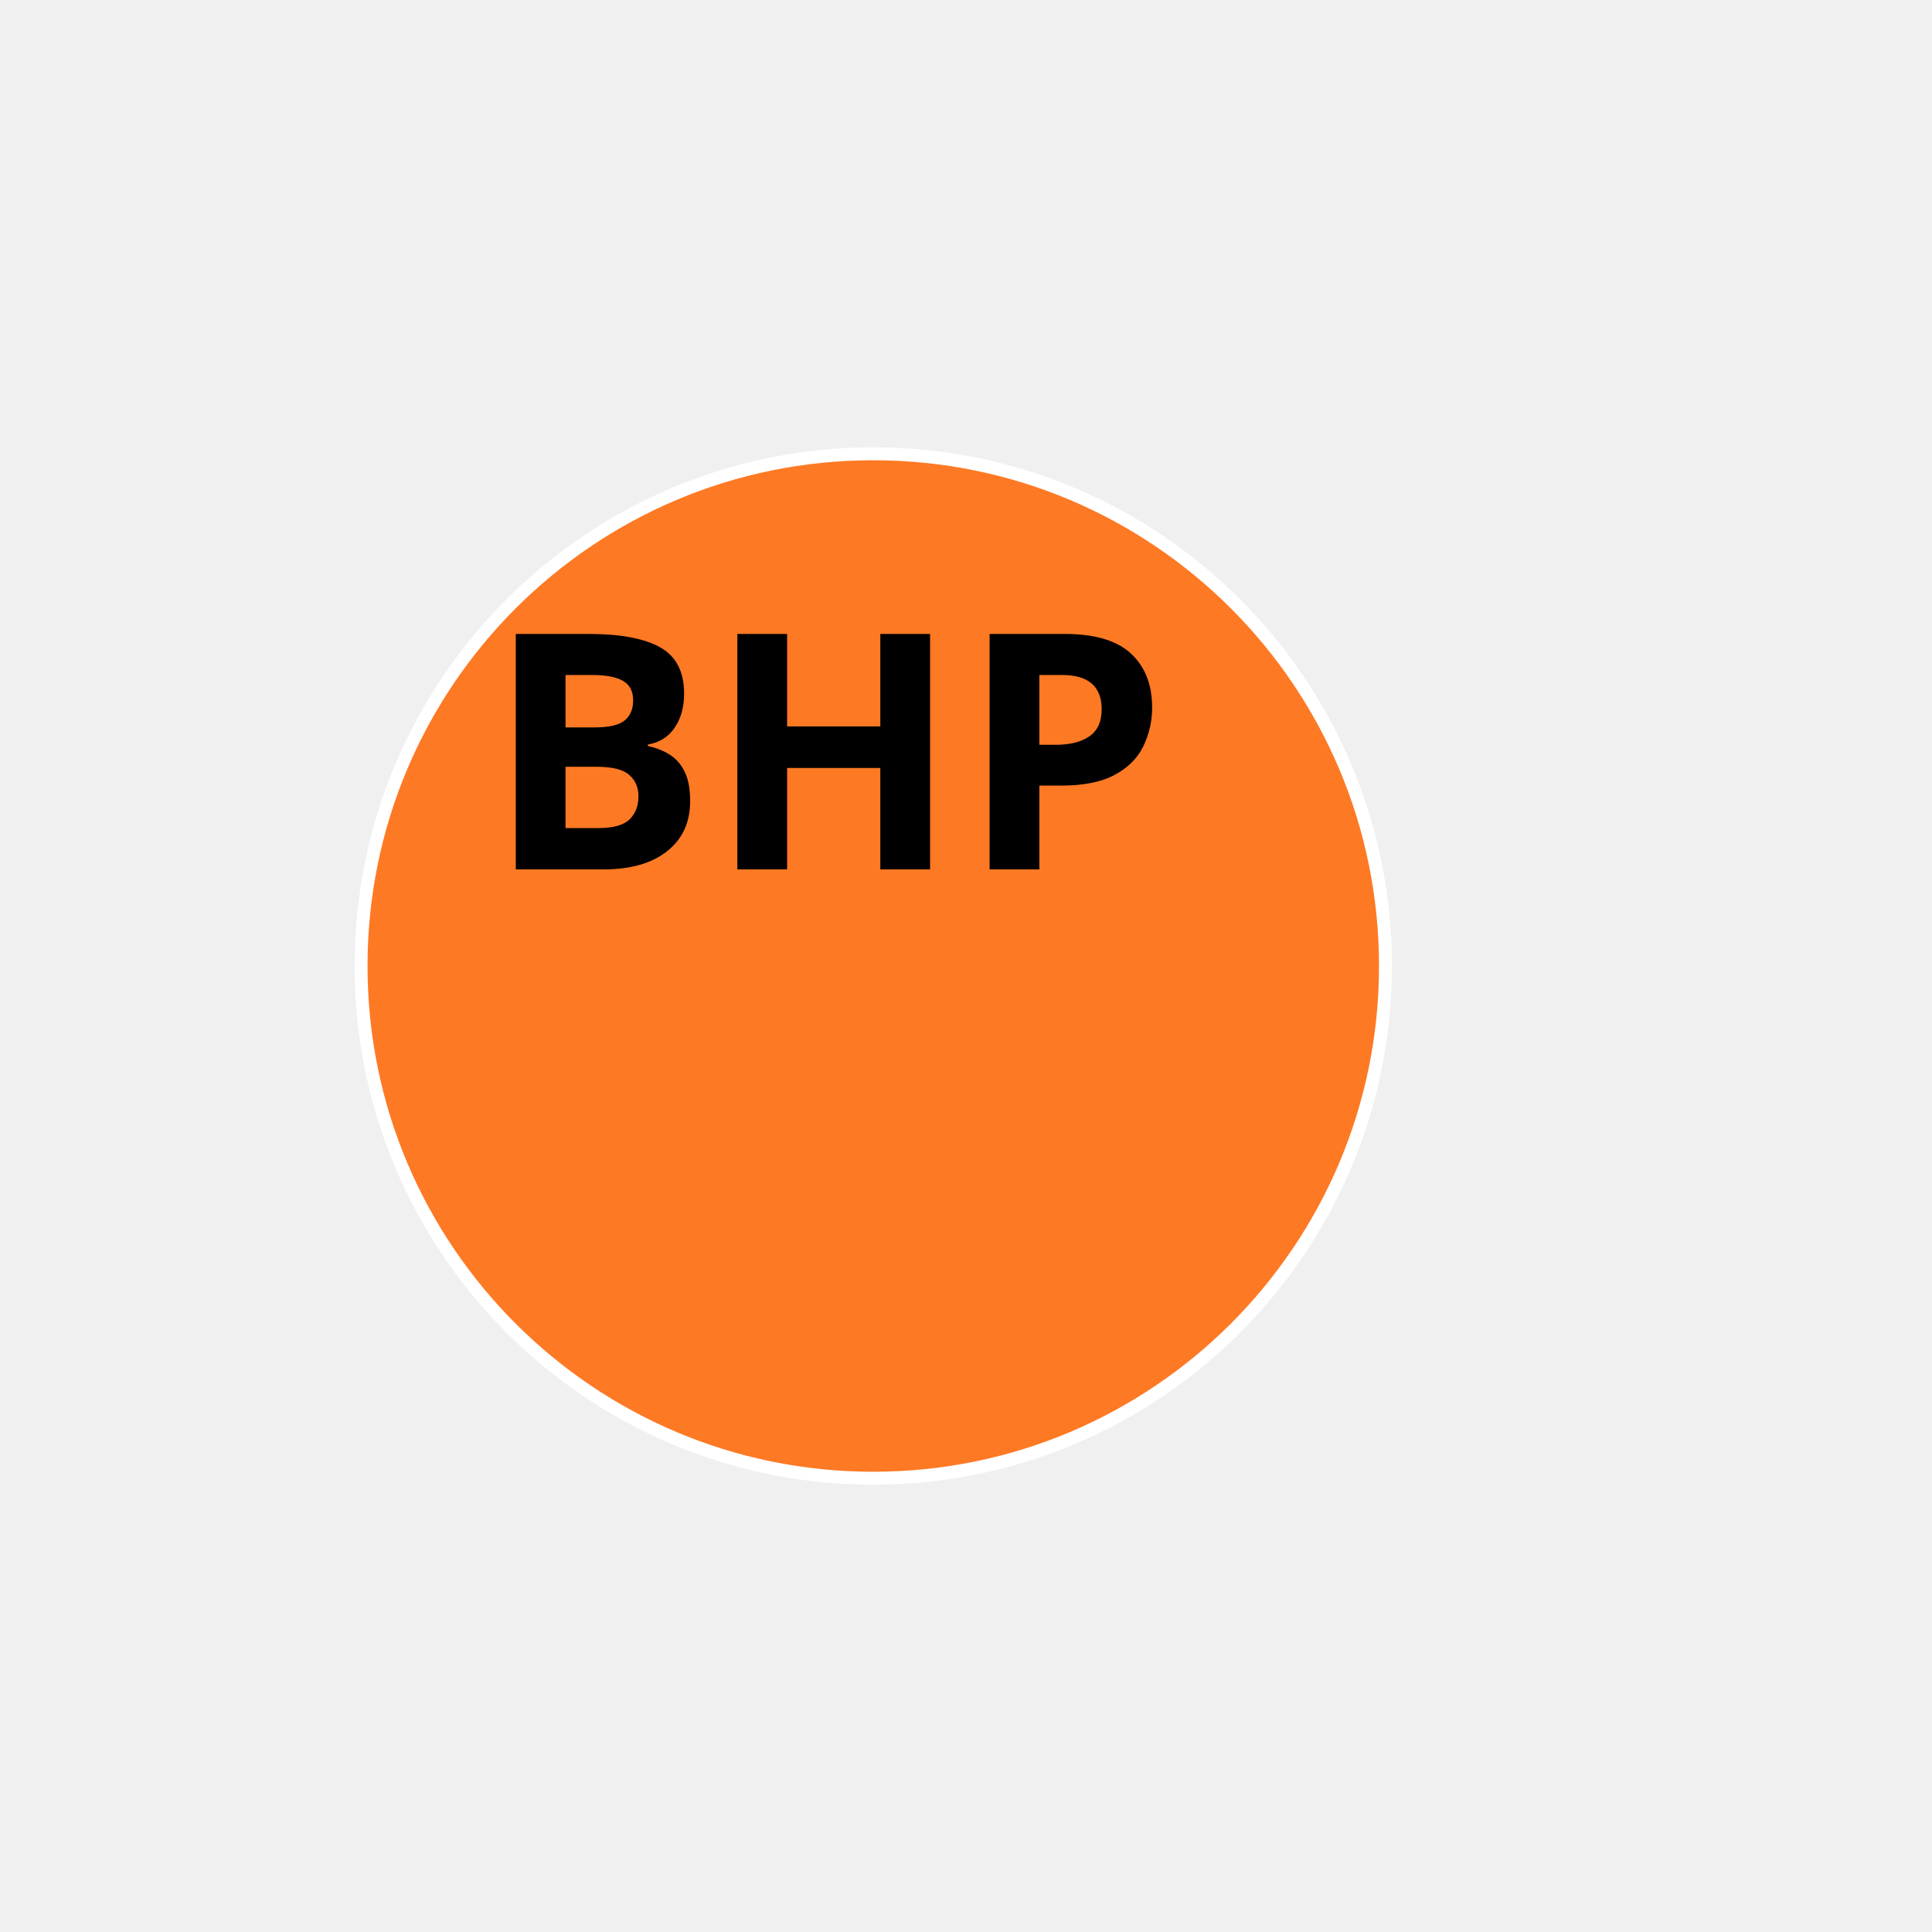
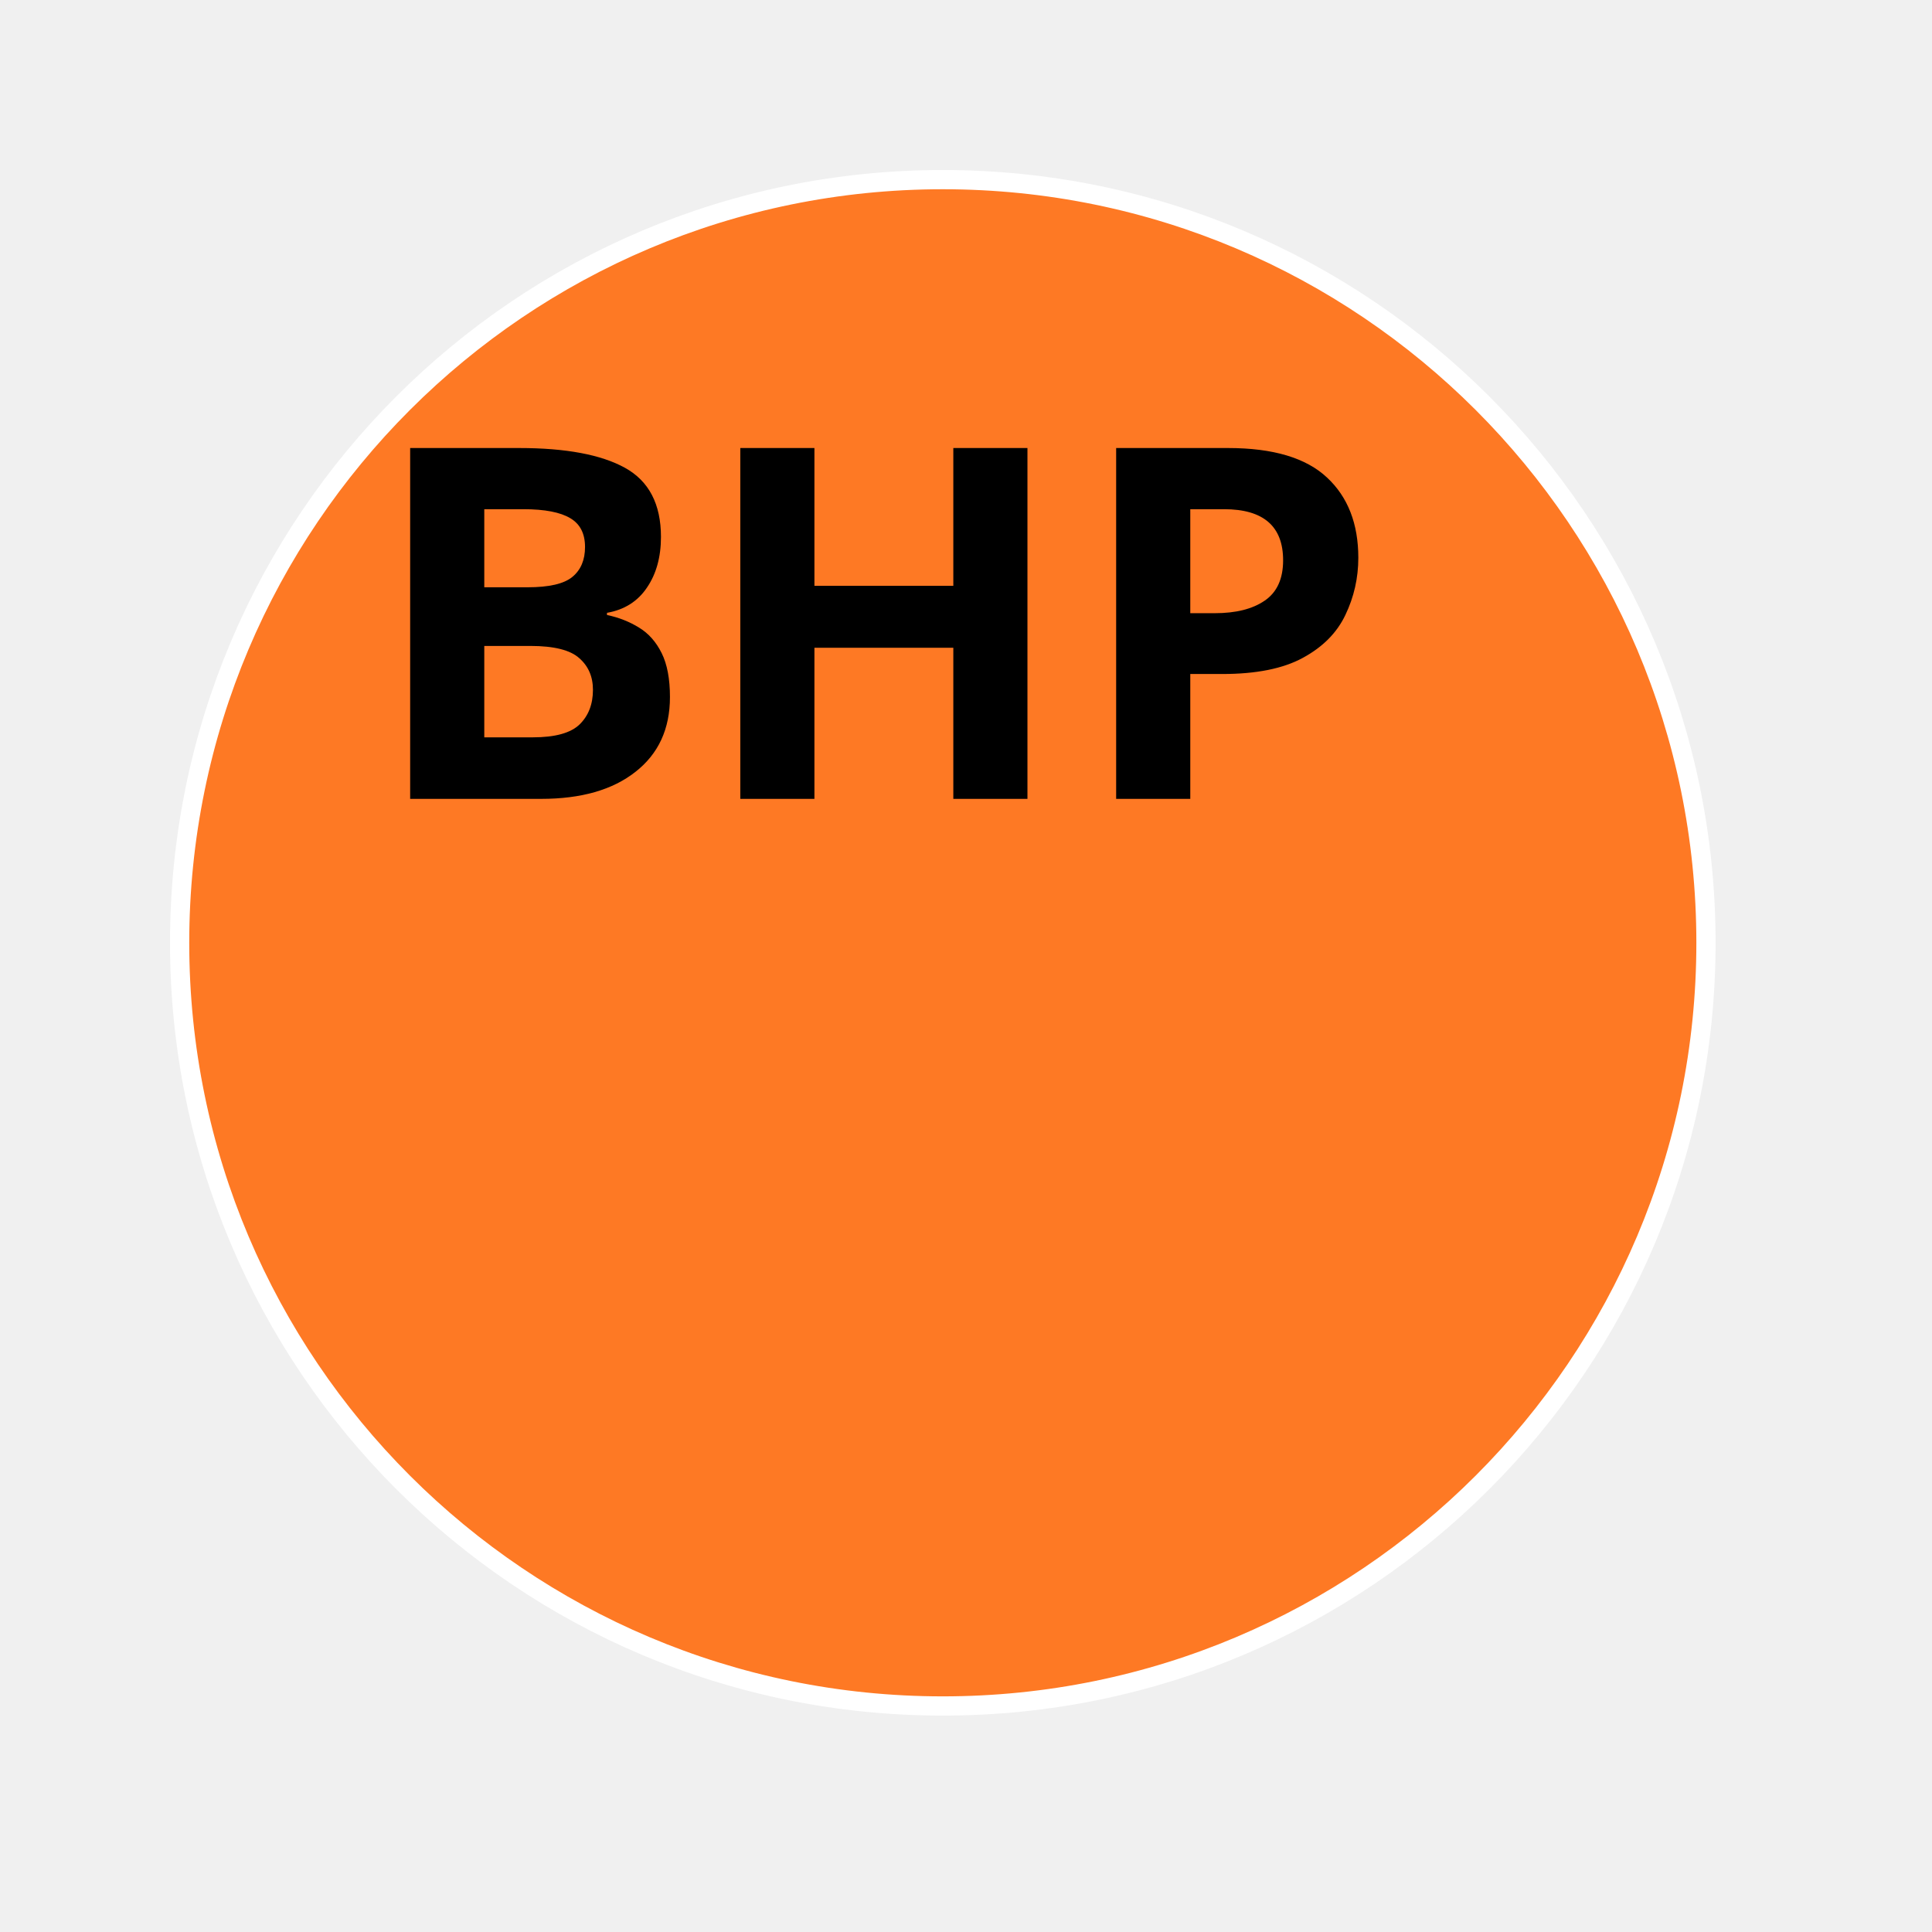
<svg xmlns="http://www.w3.org/2000/svg" width="125" height="125" version="1.1" xml:space="preserve">
-   <g>
+   <g transform="matrix(1.49 0 0 1.49 -23.186 -32.126)">
    <circle cx="56.5" cy="62.5" r="33.139" fill="#fe7924" stroke="#fff" stroke-width=".835" />
    <text x="31.449" y="56.25" fill="#000000" font-family="sans-serif" font-size="21.333px" font-weight="bold" xml:space="preserve">
      <tspan x="31.449" y="56.25" fill="#000000" font-family="sans-serif" font-size="21.333px" font-weight="bold">BHP</tspan>
    </text>
  </g>
</svg>
